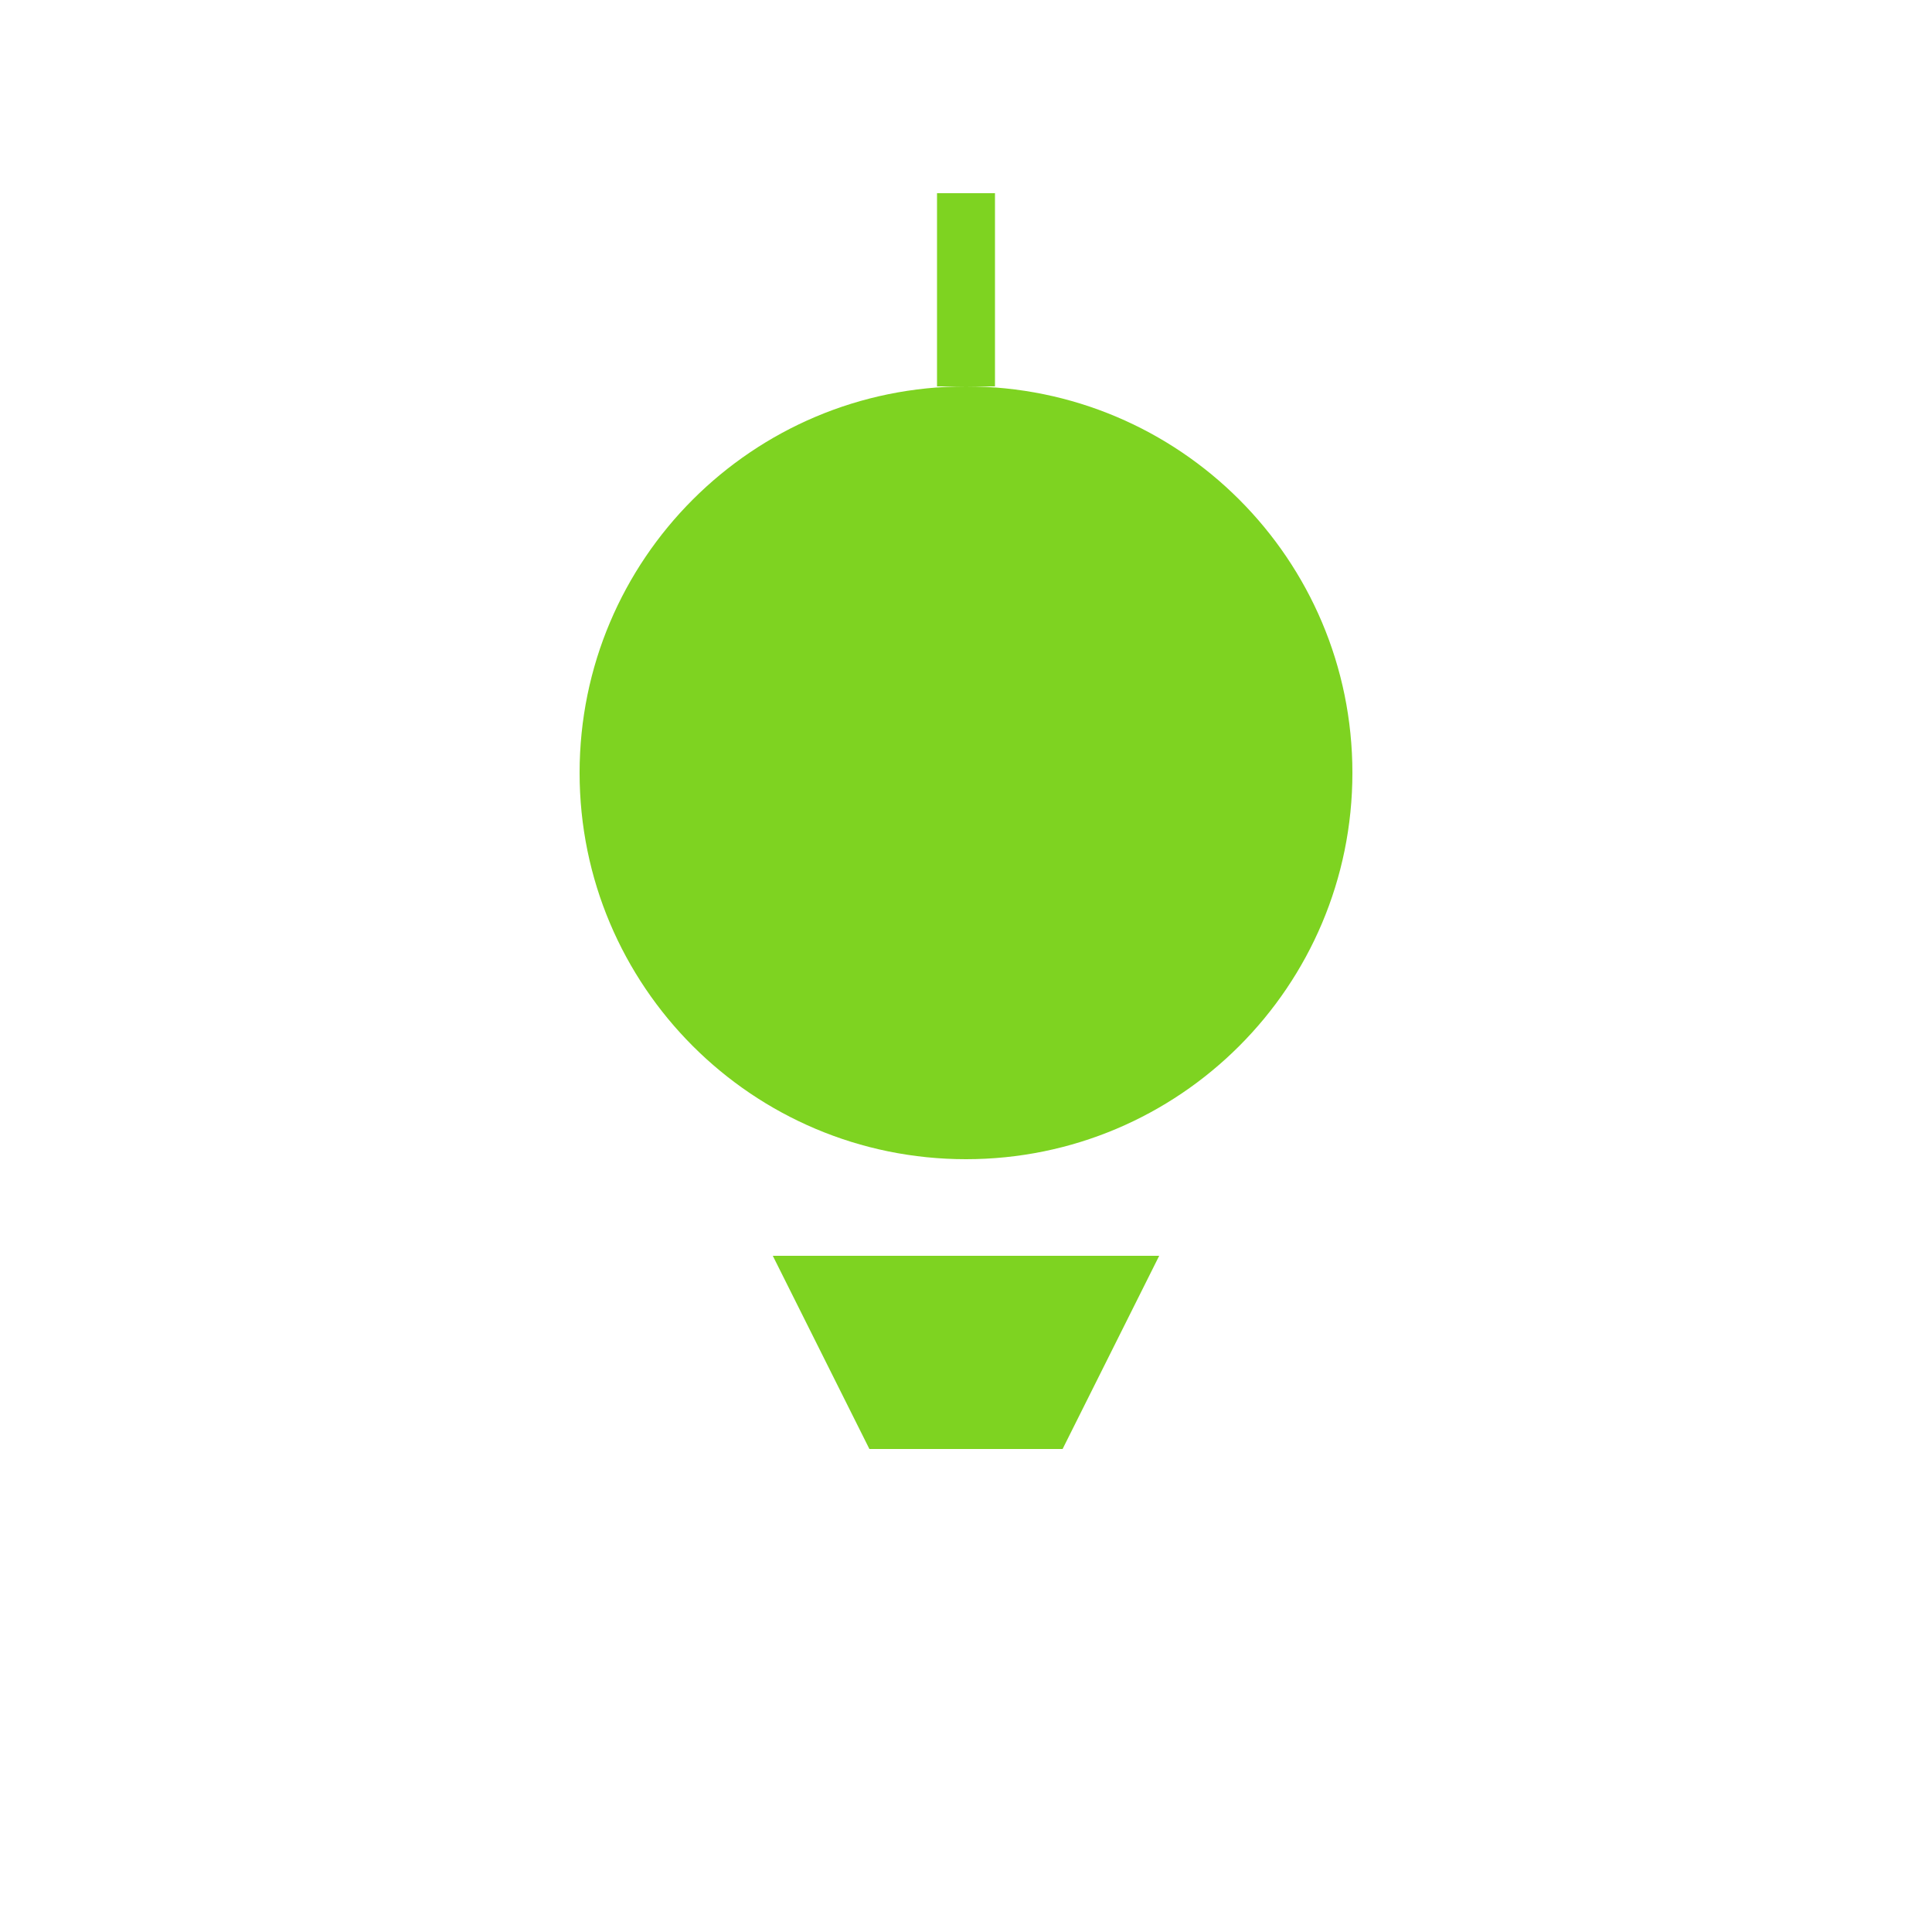
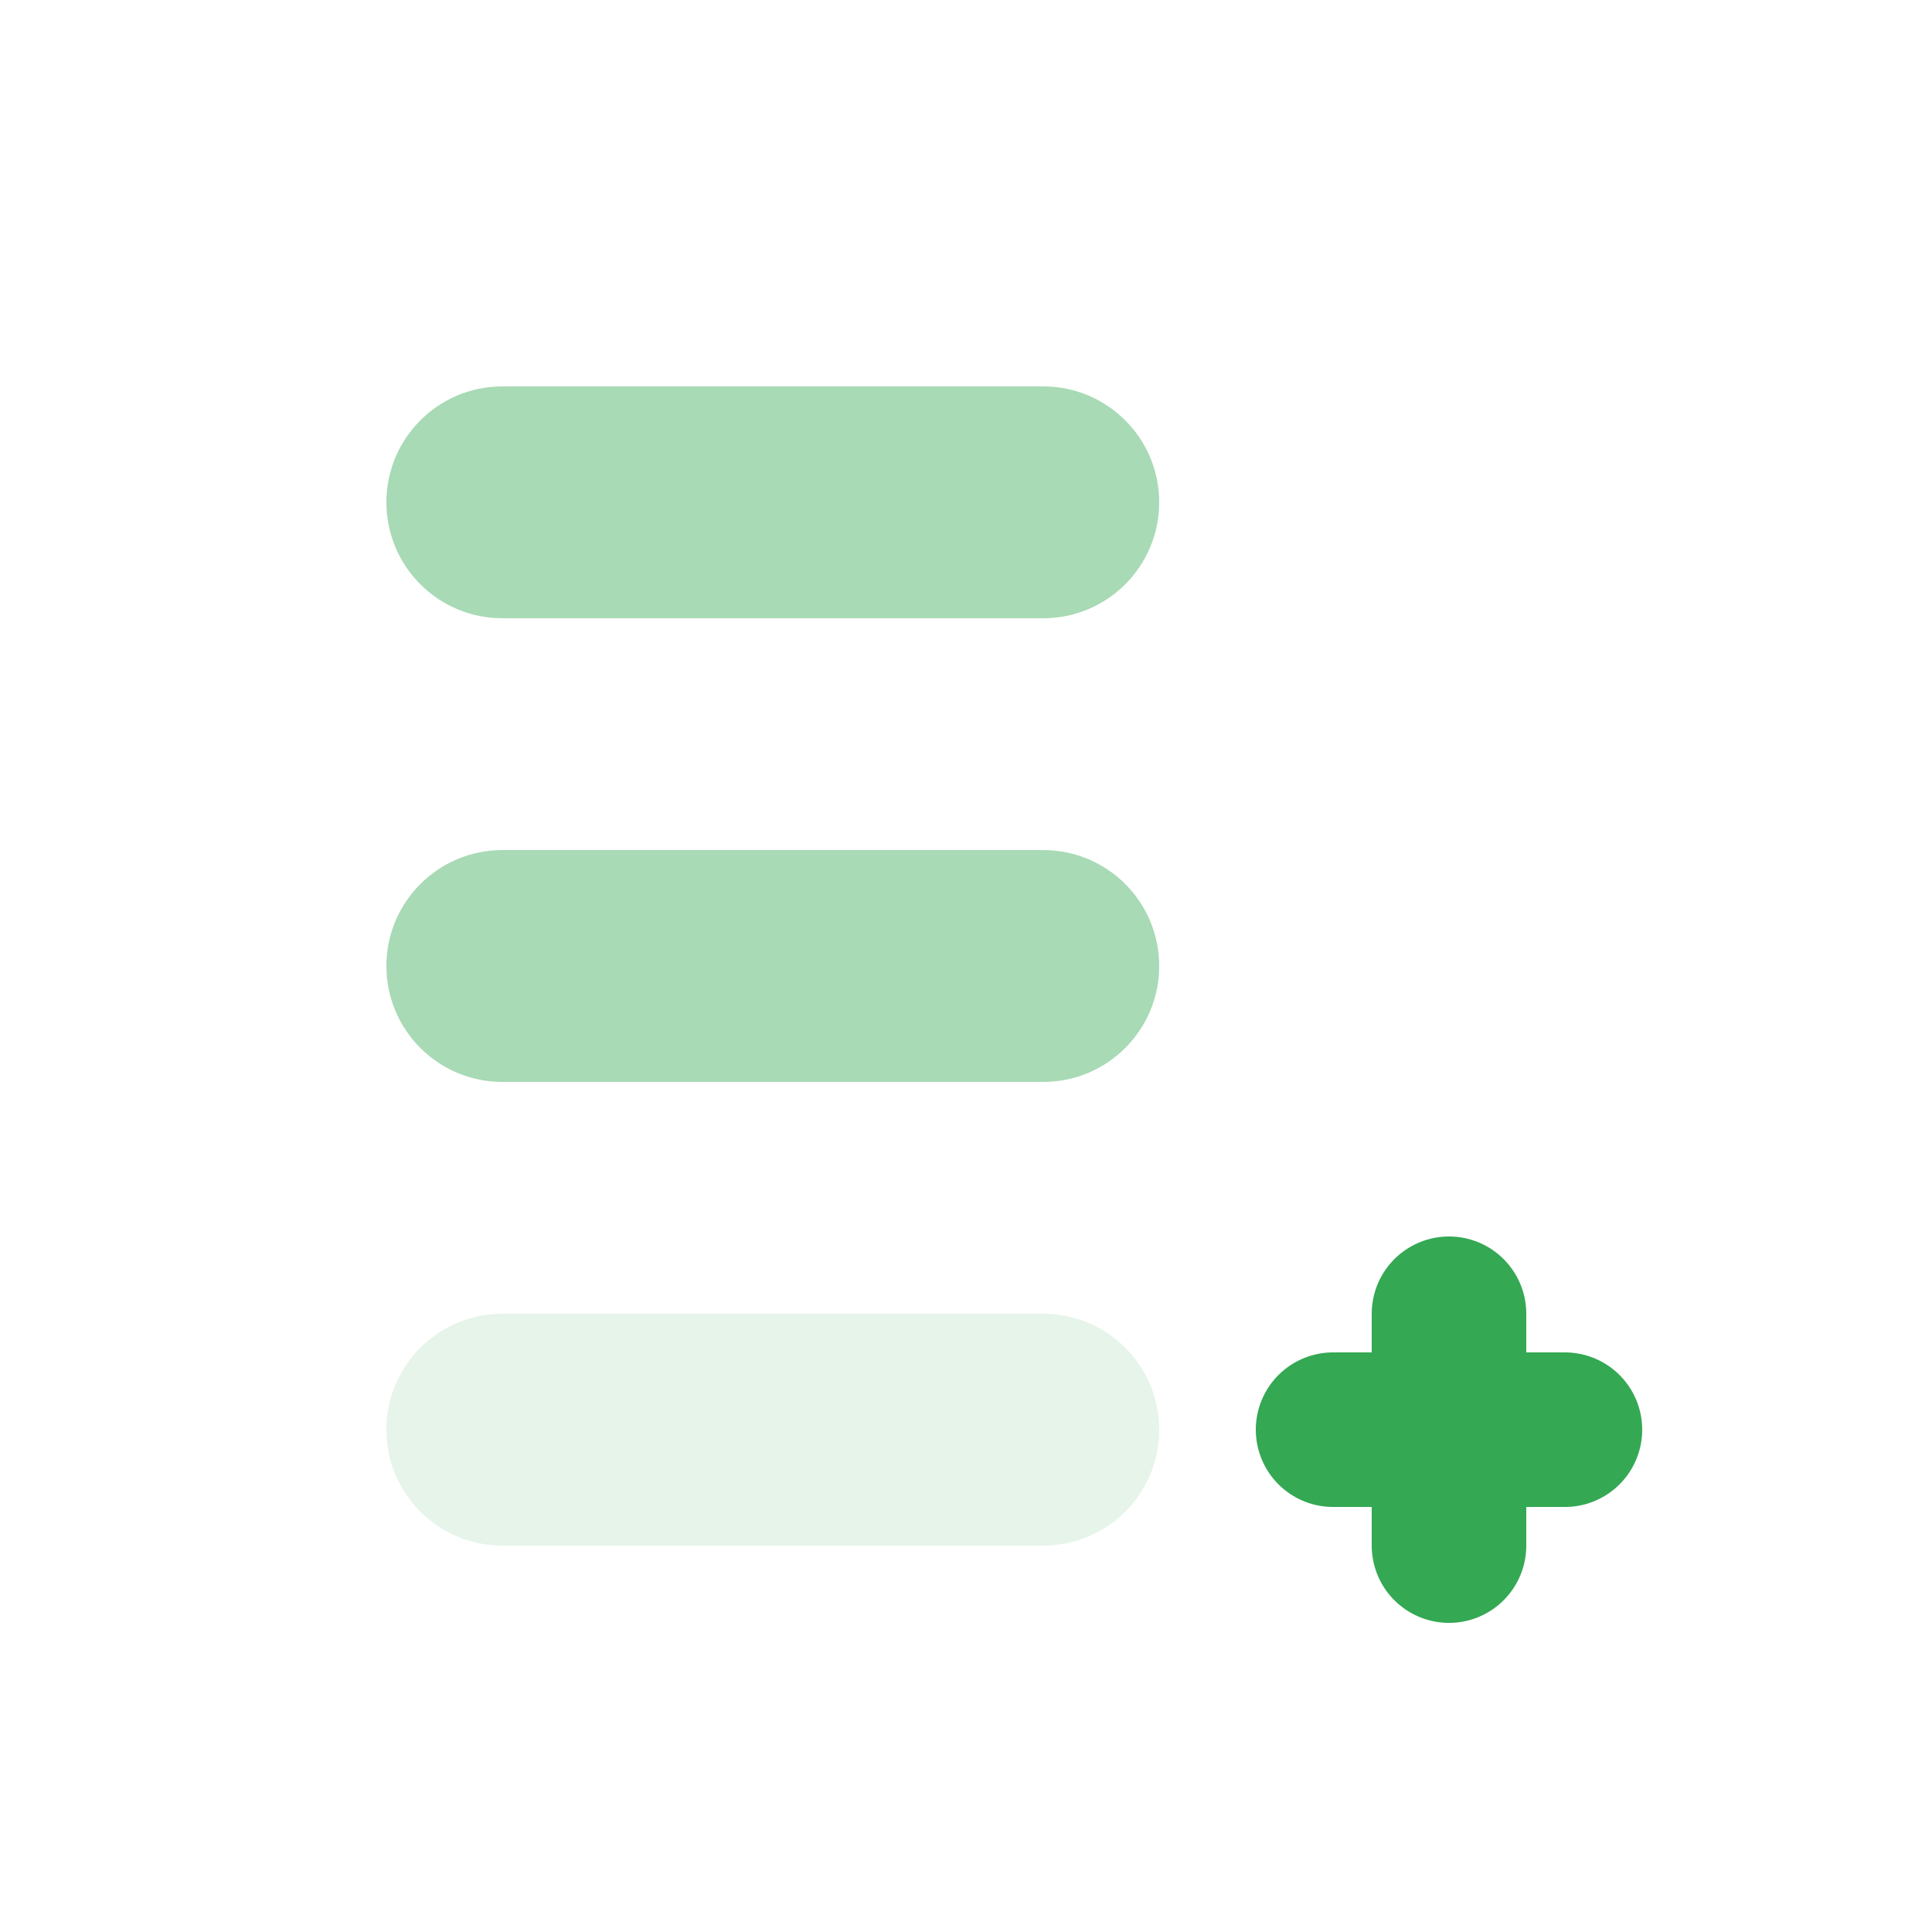
- <svg xmlns="http://www.w3.org/2000/svg" viewBox="0 0 100 100">
-   <circle cx="50" cy="40" r="20" fill="#7ed321" />
-   <path d="M40,65 L60,65 L55,75 L45,75 Z" fill="#7ed321" />
-   <line x1="50" y1="20" x2="50" y2="10" stroke="#7ed321" stroke-width="3" />
+ <svg xmlns="http://www.w3.org/2000/svg" width="100" height="100" viewBox="0 0 100 100">
+   <rect x="20" y="20" width="40" height="12" rx="6" fill="#A8DAB5" />
+   <rect x="20" y="44" width="40" height="12" rx="6" fill="#A8DAB5" />
+   <rect x="20" y="68" width="40" height="12" rx="6" fill="#E6F4EA" />
+   <line x1="75" y1="68" x2="75" y2="80" stroke="#34A853" stroke-width="8" stroke-linecap="round" />
+   <line x1="69" y1="74" x2="81" y2="74" stroke="#34A853" stroke-width="8" stroke-linecap="round" />
</svg>
